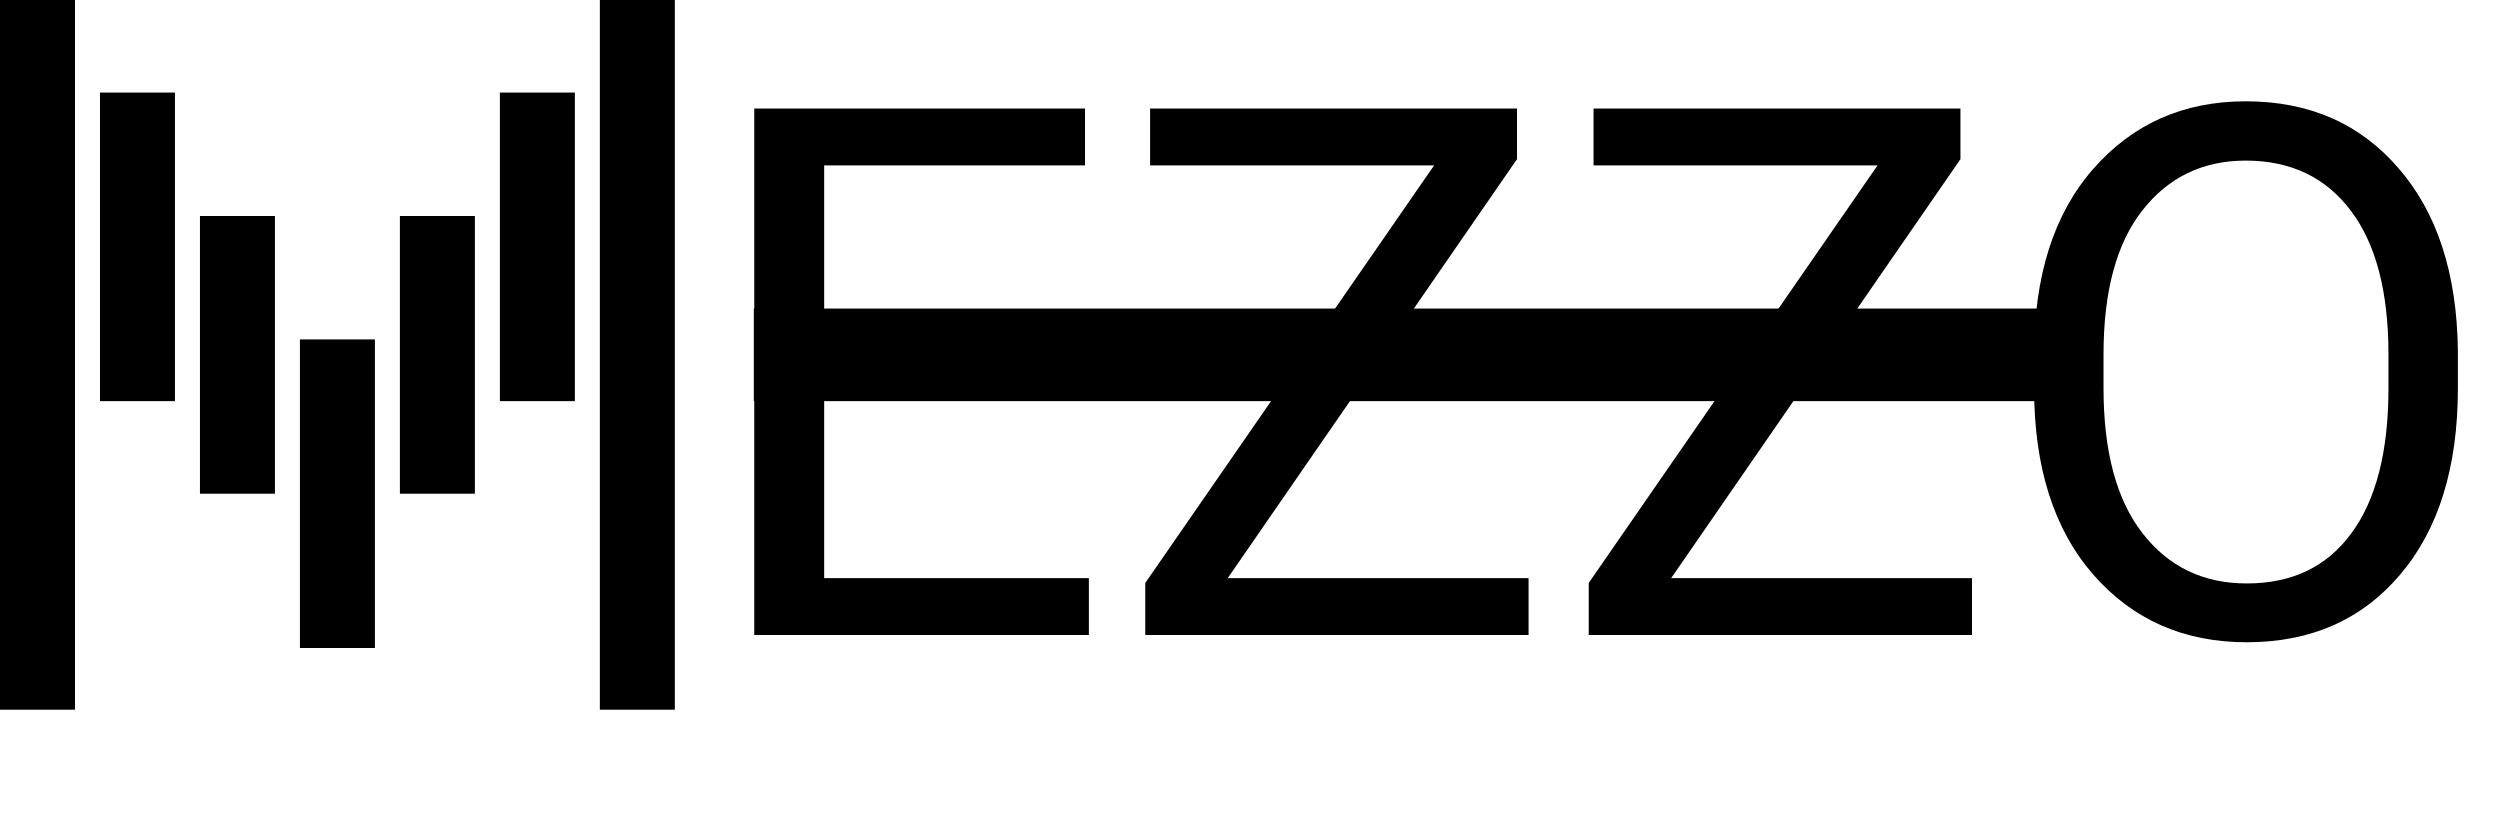
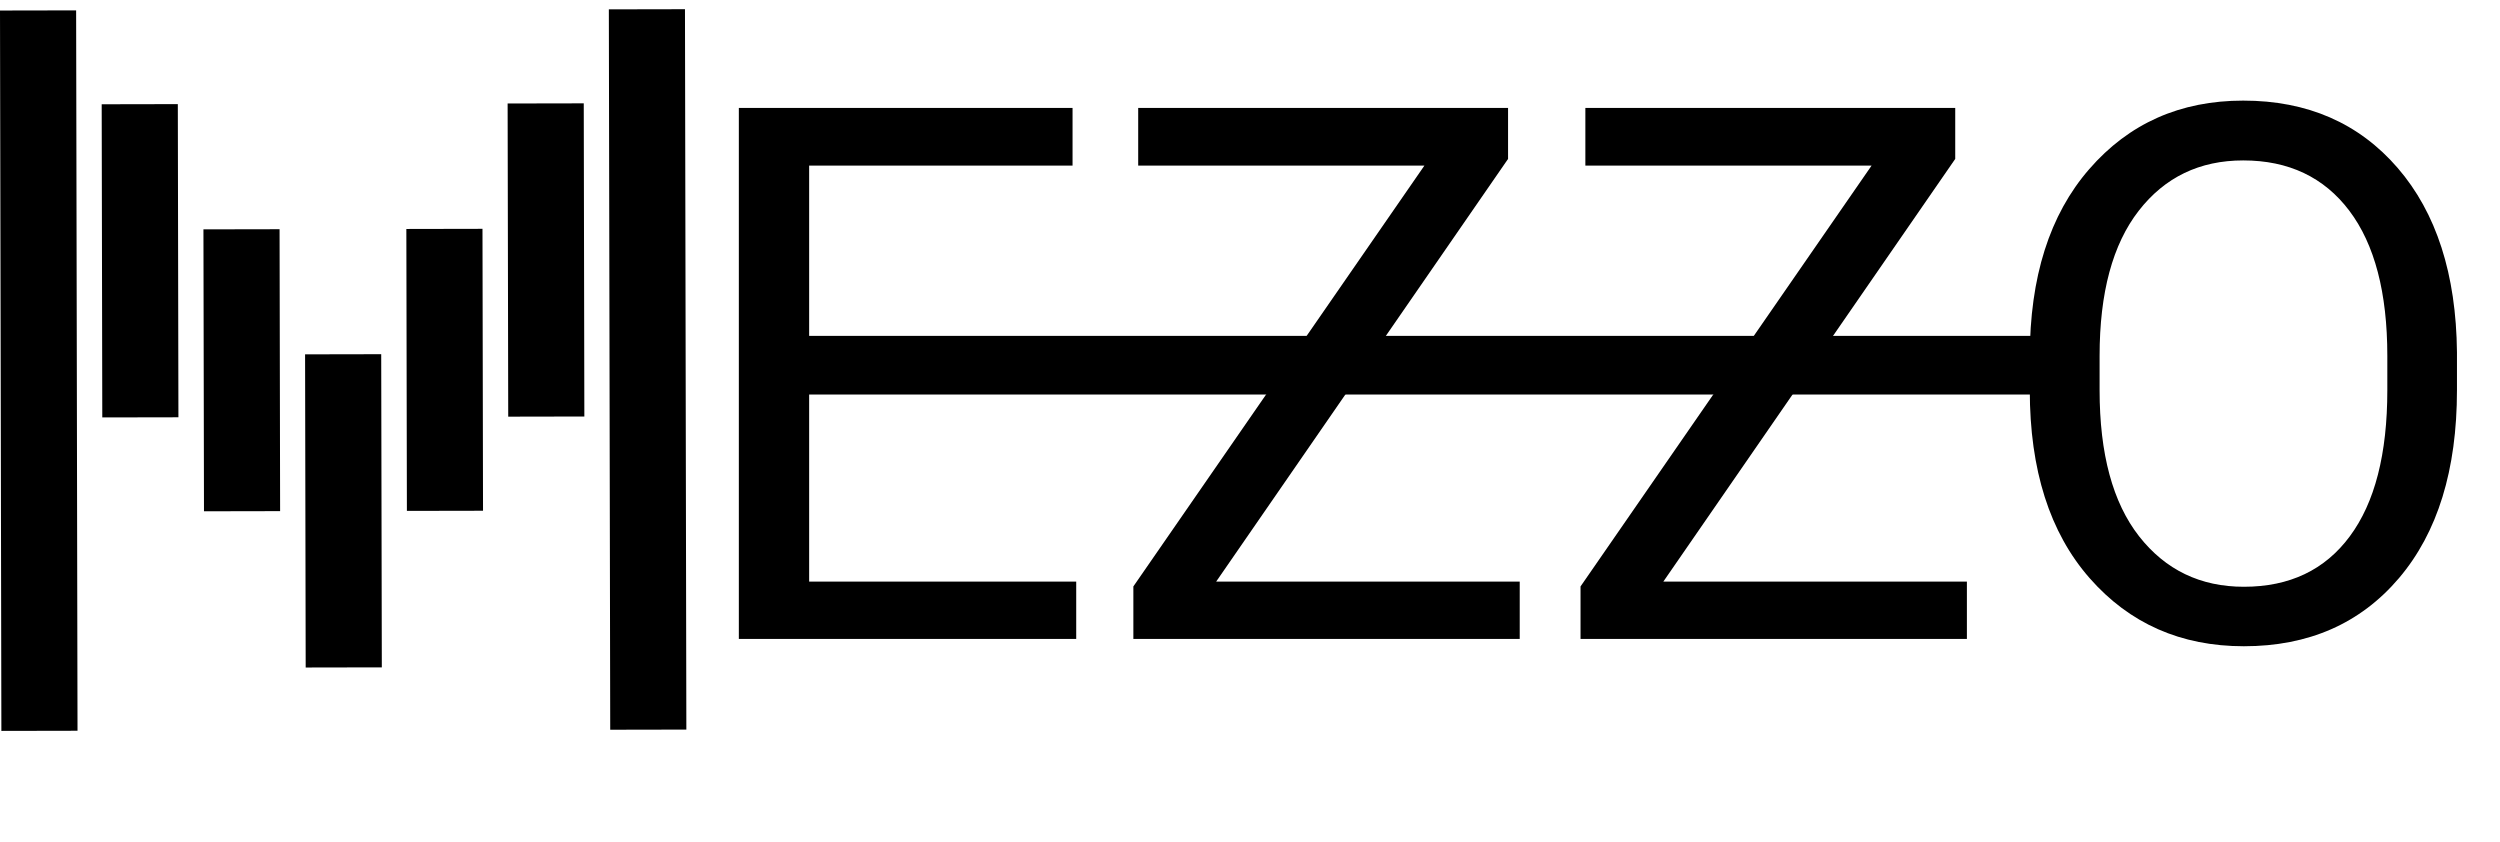
- <svg xmlns="http://www.w3.org/2000/svg" id="Layer_1" data-name="Layer 1" viewBox="0 0 81.02 27.09">
+ <svg xmlns="http://www.w3.org/2000/svg" viewBox="0 0 234.46 78.91">
  <defs>
-     <style>.cls-1{font-size:24px;font-family:Roboto-Regular, Roboto;}.cls-2{letter-spacing:-0.01em;}</style>
+     <style>.a{font-size:70.05px;font-family:Roboto-Regular, Roboto;}.b{letter-spacing:-0.01em;}.c{stroke:#000;stroke-miterlimit:10;}</style>
  </defs>
-   <rect width="2.43" height="23" />
-   <rect x="3.24" y="3" width="2.43" height="10" />
-   <rect x="6.48" y="7" width="2.43" height="9" />
-   <rect x="9.72" y="11" width="2.43" height="10" />
-   <rect x="12.96" y="7" width="2.43" height="9" />
-   <rect x="16.2" y="3" width="2.43" height="10" />
-   <rect x="19.44" width="2.43" height="23" />
-   <text class="cls-1" transform="translate(22.46 20.58)">EZ<tspan class="cls-2" x="28.01" y="0">Z</tspan>
-     <tspan x="42.07" y="0">O</tspan>
+   <rect x="1.6" y="-0.02" width="7.14" height="67.56" transform="translate(-1.6 1.01) rotate(-0.11)" />
+   <rect x="11.1" y="8.77" width="7.14" height="29.37" transform="translate(-1.58 1.03) rotate(-0.11)" />
+   <rect x="20.64" y="20.5" width="7.14" height="26.44" transform="translate(-1.6 1.05) rotate(-0.11)" />
+   <rect x="30.18" y="32.23" width="7.14" height="29.37" transform="translate(-1.63 1.06) rotate(-0.11)" />
+   <rect x="39.67" y="20.47" width="7.14" height="26.44" transform="translate(-1.6 1.08) rotate(-0.11)" />
+   <rect x="49.17" y="8.7" width="7.14" height="29.37" transform="translate(-1.58 1.1) rotate(-0.11)" />
+   <rect x="58.7" y="-0.13" width="7.14" height="67.56" transform="translate(-1.6 1.12) rotate(-0.11)" />
+   <text class="a" transform="translate(63.51 59.92)">EZ<tspan class="b" x="81.75" y="0">Z</tspan>
+     <tspan x="122.79" y="0">O</tspan>
  </text>
-   <rect x="24.43" y="10" width="42" height="3" />
+   <path class="c" d="M194.5,29.78" transform="translate(-1.54 1)" />
+   <path class="c" d="M74.5,29.78" transform="translate(-1.54 1)" />
+   <rect x="75.46" y="31.5" width="119" height="5.5" />
</svg>
